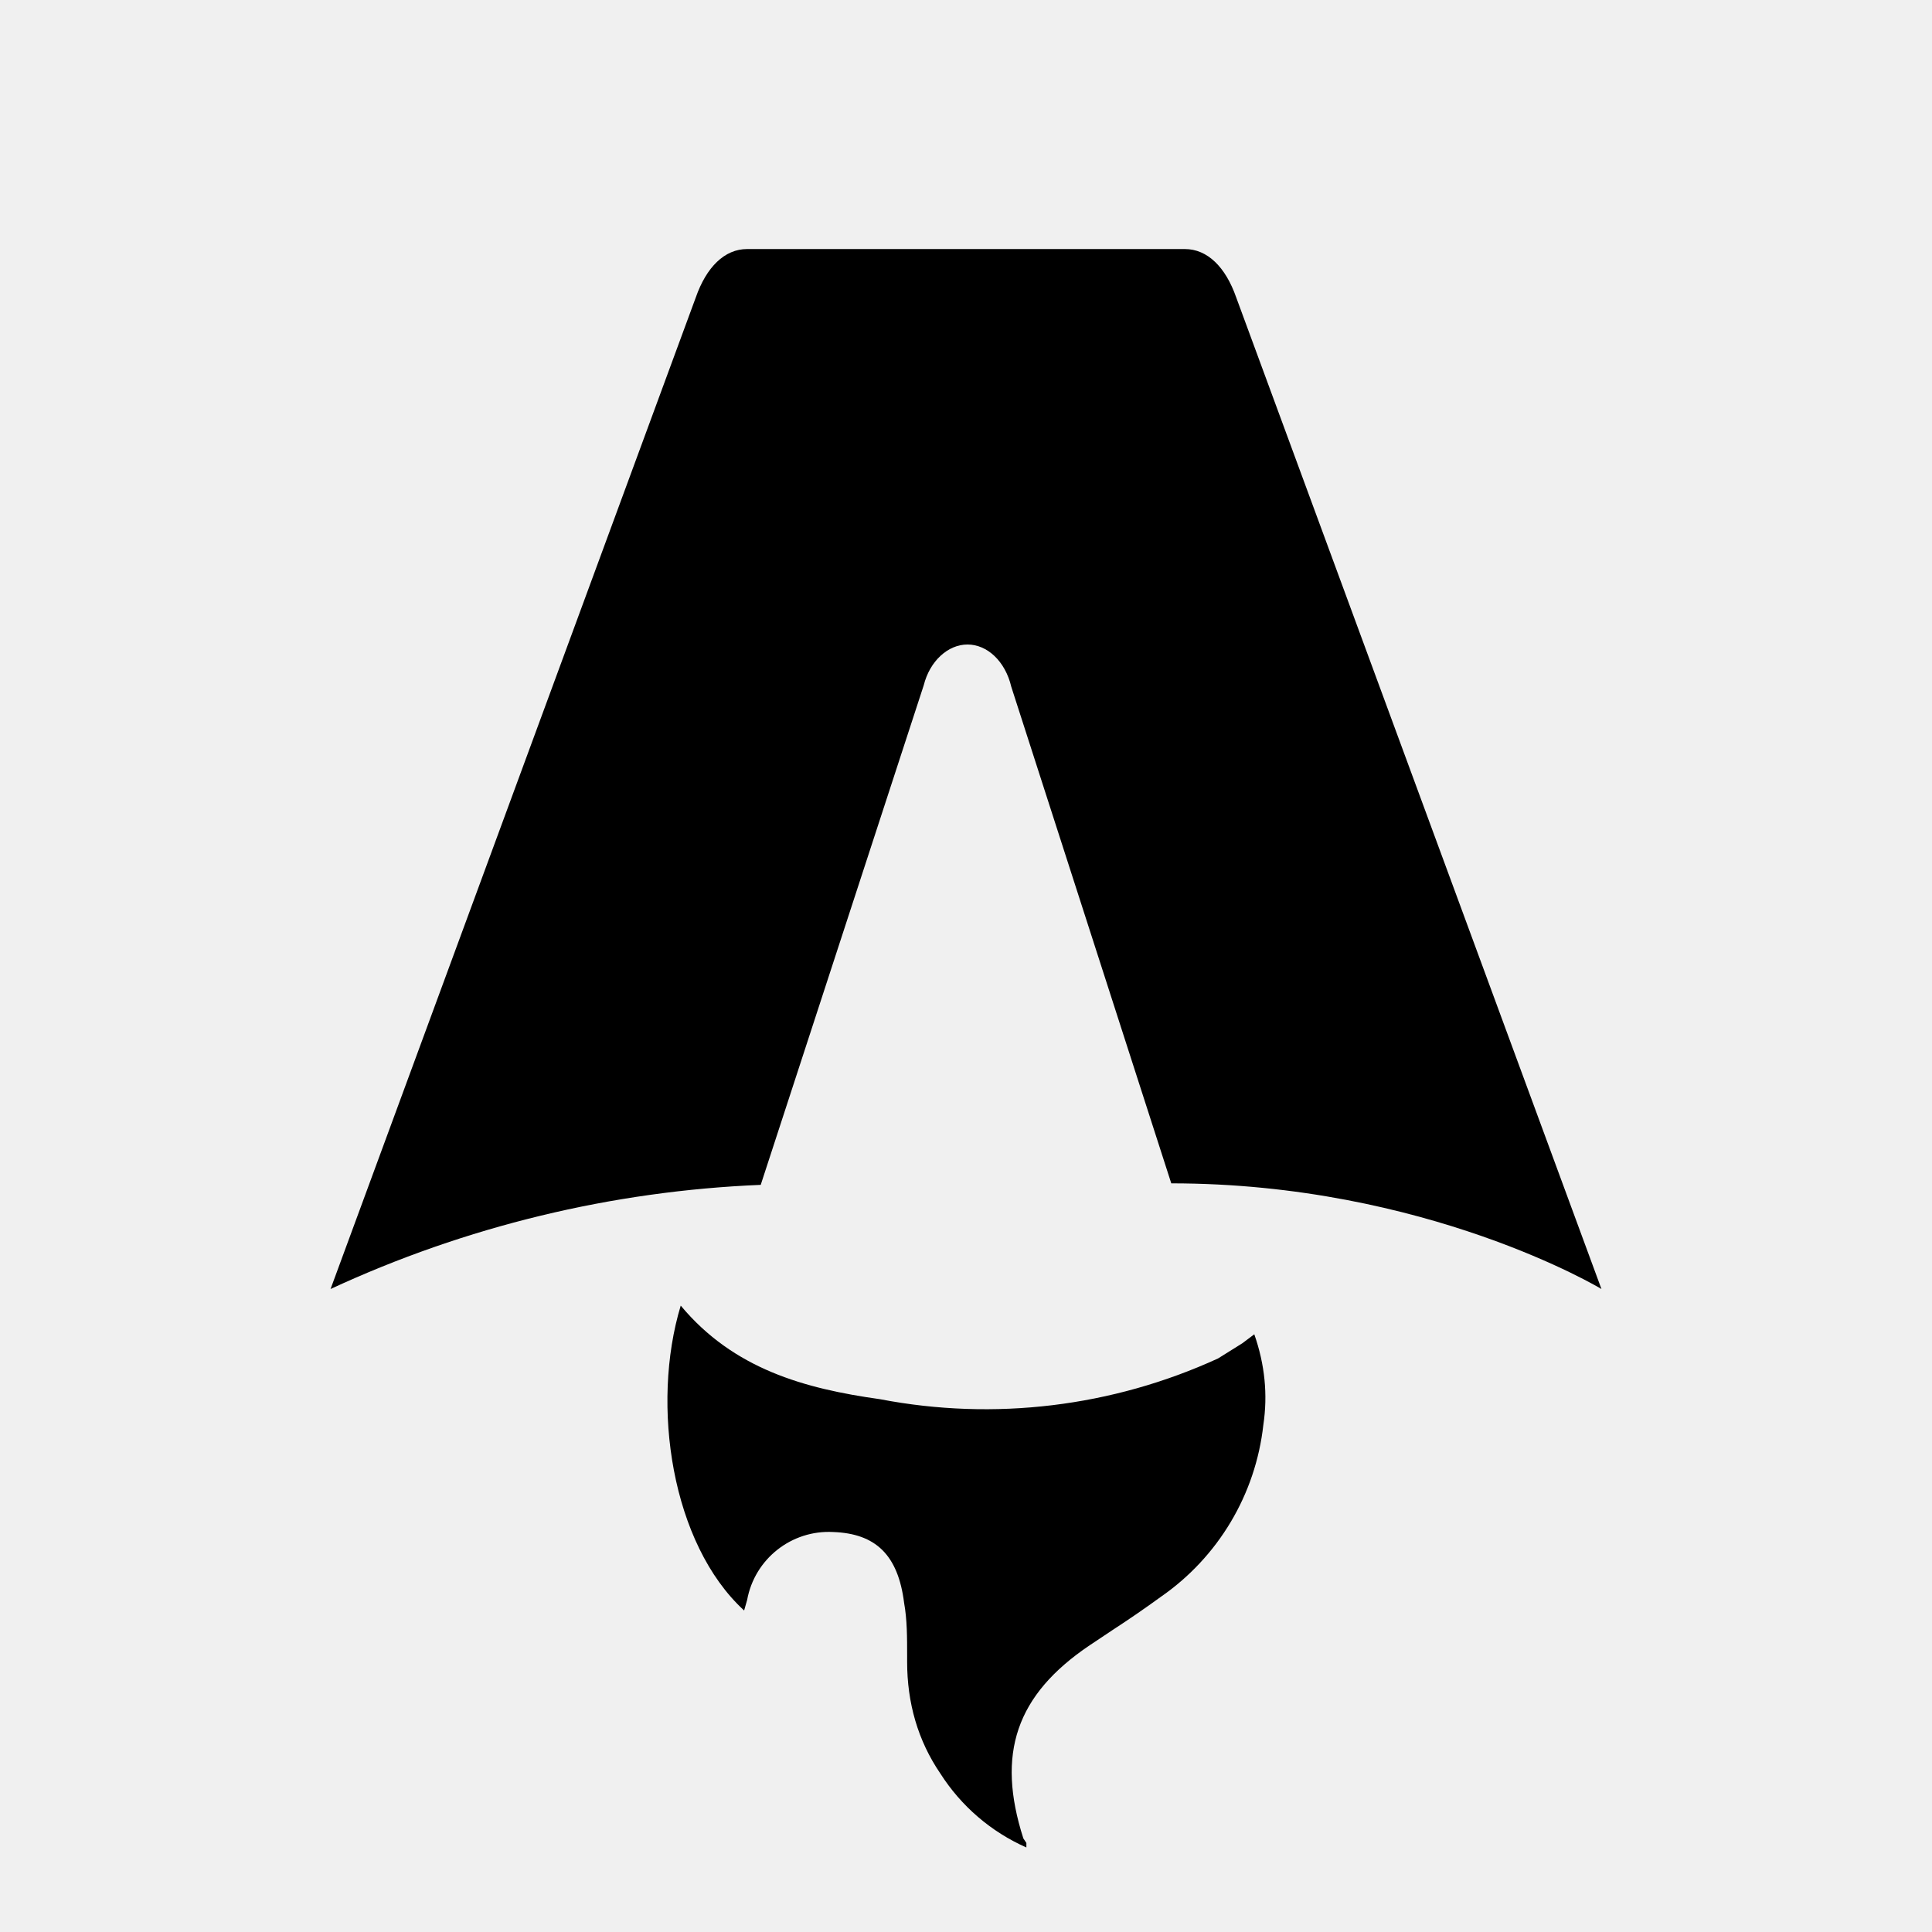
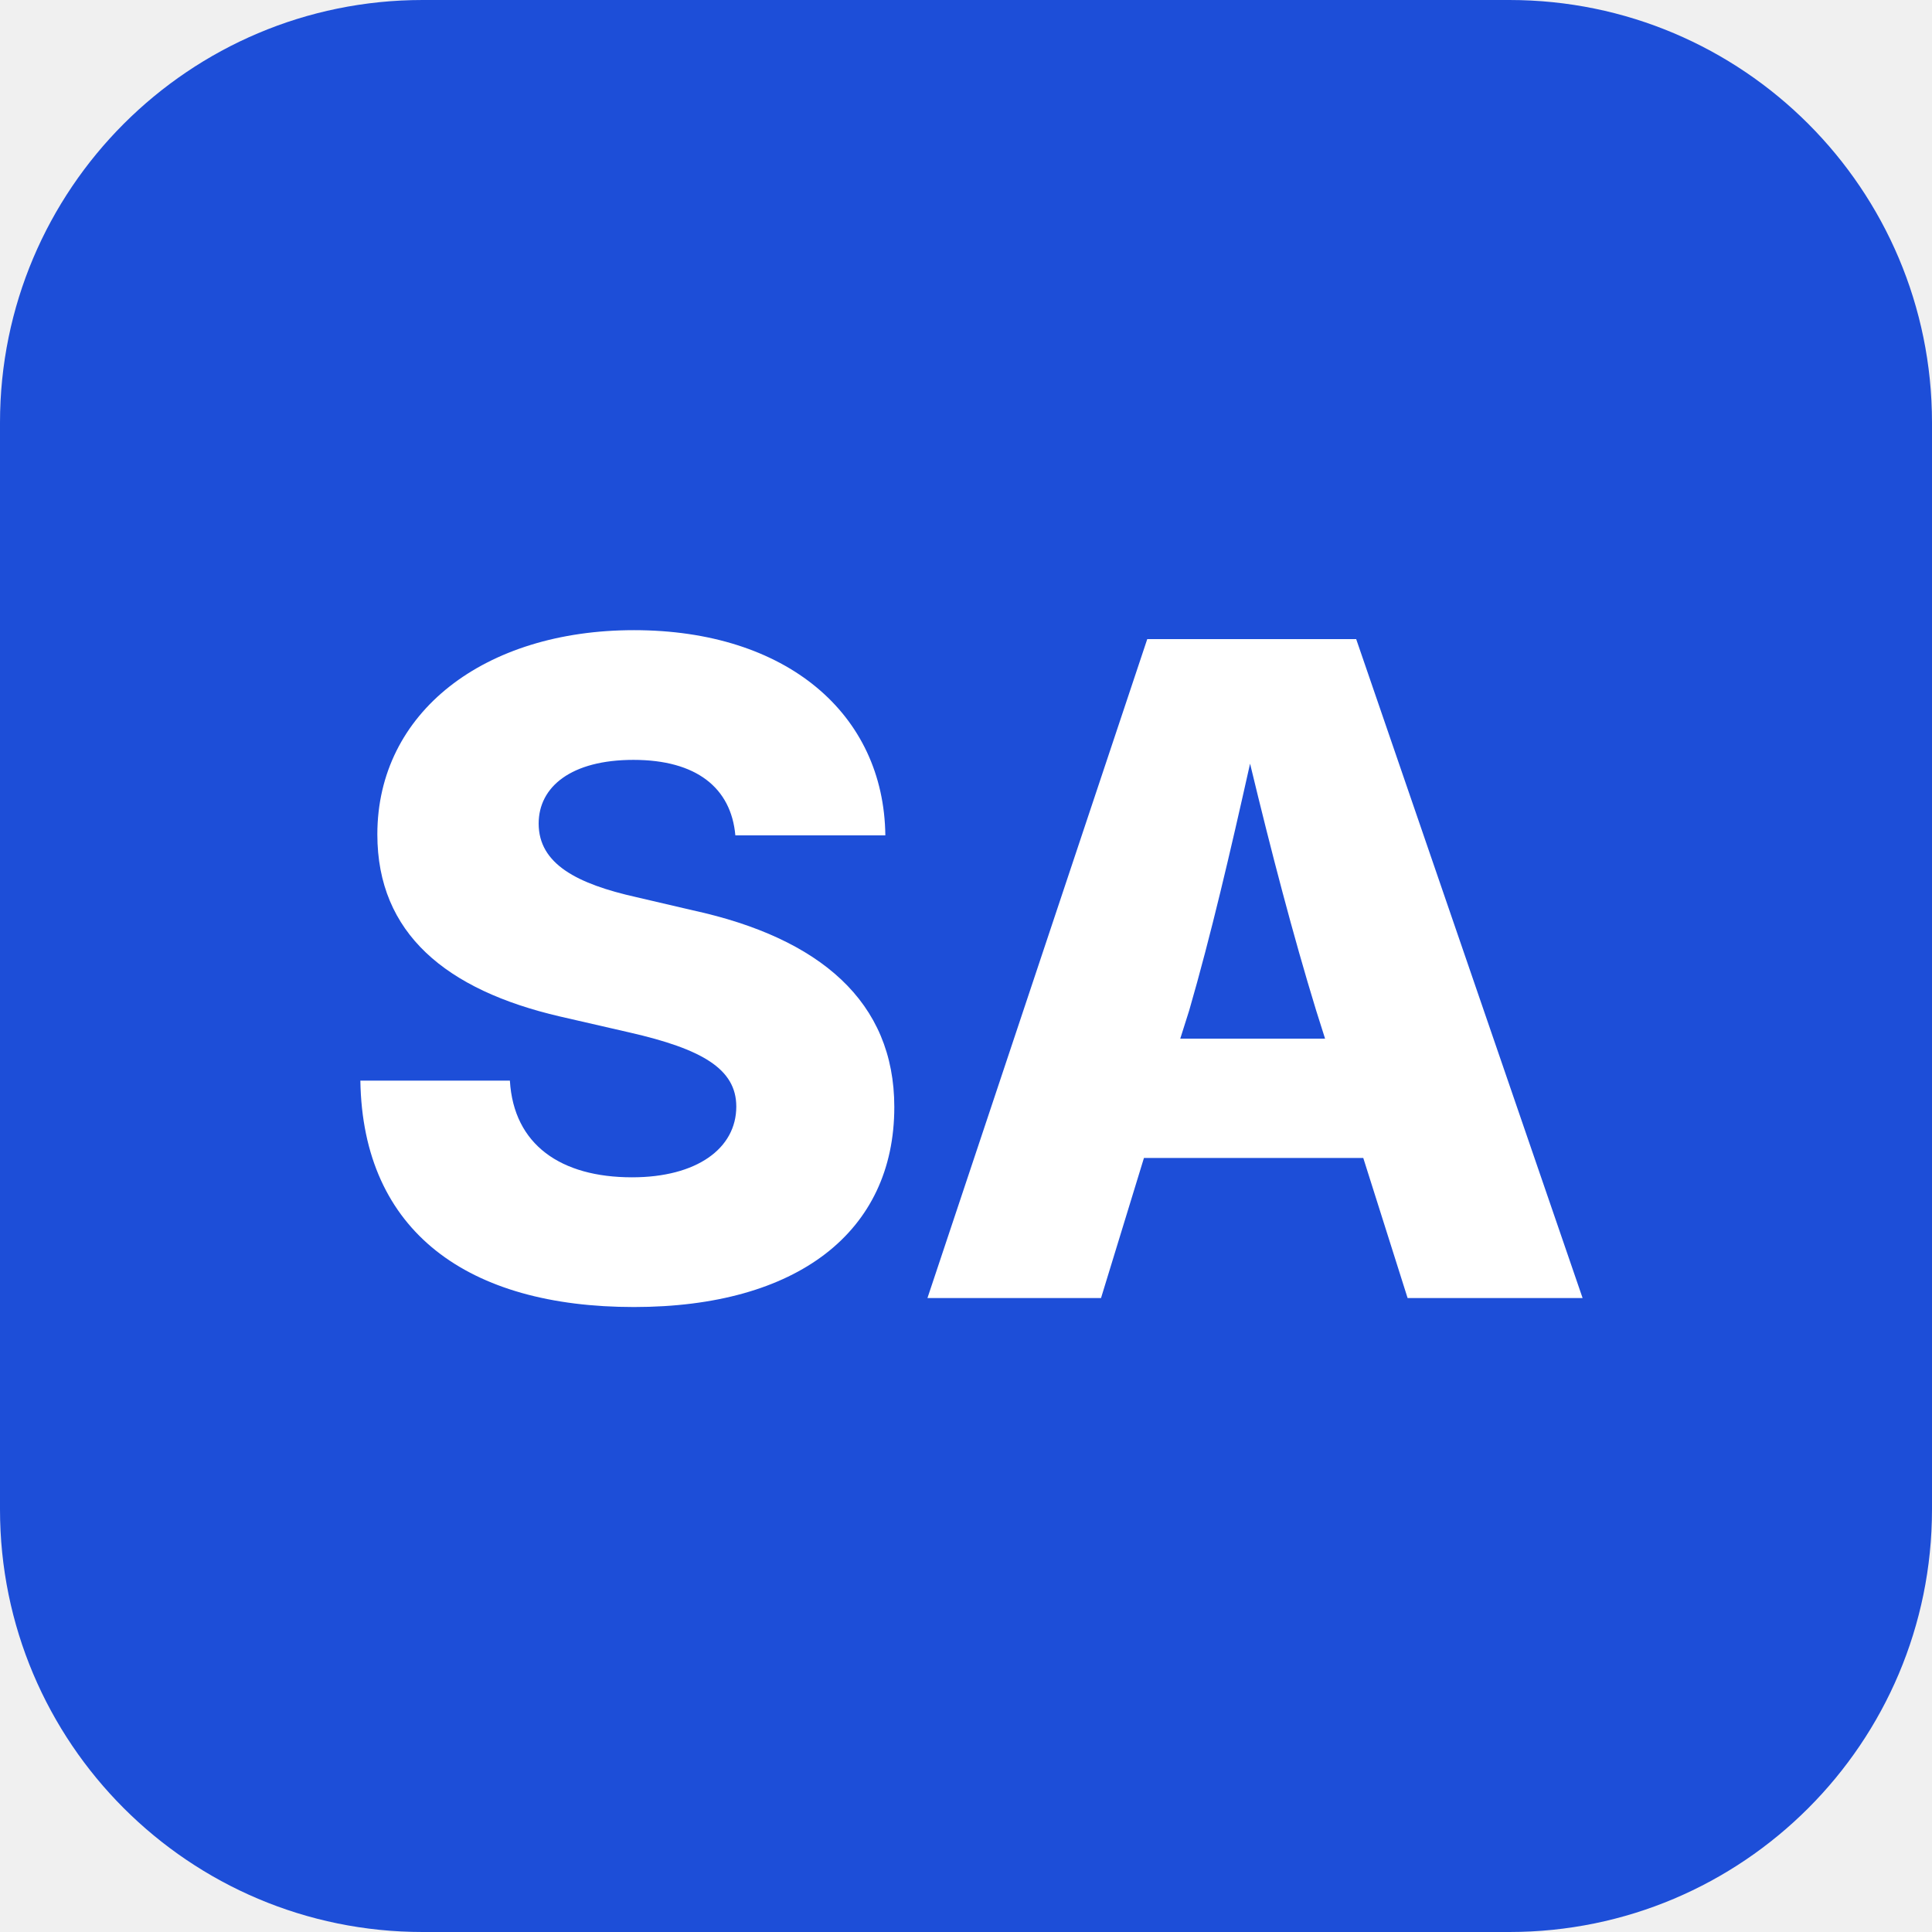
- <svg xmlns="http://www.w3.org/2000/svg" fill="none" viewBox="0 0 128 128">
-   <path d="M50.4 78.5a75.1 75.1 0 0 0-28.5 6.9l24.2-65.7c.7-2 1.9-3.2 3.4-3.2h29c1.5 0 2.7 1.2 3.4 3.2l24.2 65.7s-11.6-7-28.5-7L67 45.5c-.4-1.7-1.6-2.8-2.9-2.8-1.3 0-2.5 1.1-2.9 2.7L50.4 78.5Zm-1.1 28.2Zm-4.2-20.2c-2 6.6-.6 15.8 4.2 20.2a17.5 17.5 0 0 1 .2-.7 5.5 5.5 0 0 1 5.7-4.5c2.8.1 4.3 1.5 4.7 4.7.2 1.1.2 2.3.2 3.5v.4c0 2.7.7 5.2 2.2 7.4a13 13 0 0 0 5.7 4.9v-.3l-.2-.3c-1.8-5.6-.5-9.5 4.4-12.8l1.5-1a73 73 0 0 0 3.2-2.2 16 16 0 0 0 6.8-11.4c.3-2 .1-4-.6-6l-.8.6-1.6 1a37 37 0 0 1-22.4 2.7c-5-.7-9.7-2-13.2-6.2Z" />
-   <style>
-         path { fill: #000; }
-         @media (prefers-color-scheme: dark) {
-             path { fill: #FFF; }
-         }
-     </style>
+ <svg xmlns="http://www.w3.org/2000/svg" viewBox="0 0 64 64">
+   <rect width="64" height="64" rx="14" fill="#1d4ed8" />
+   <text x="32" y="43" text-anchor="middle" font-family="Inter, Arial, sans-serif" font-size="30" font-weight="800" fill="#ffffff">SA</text>
</svg>
